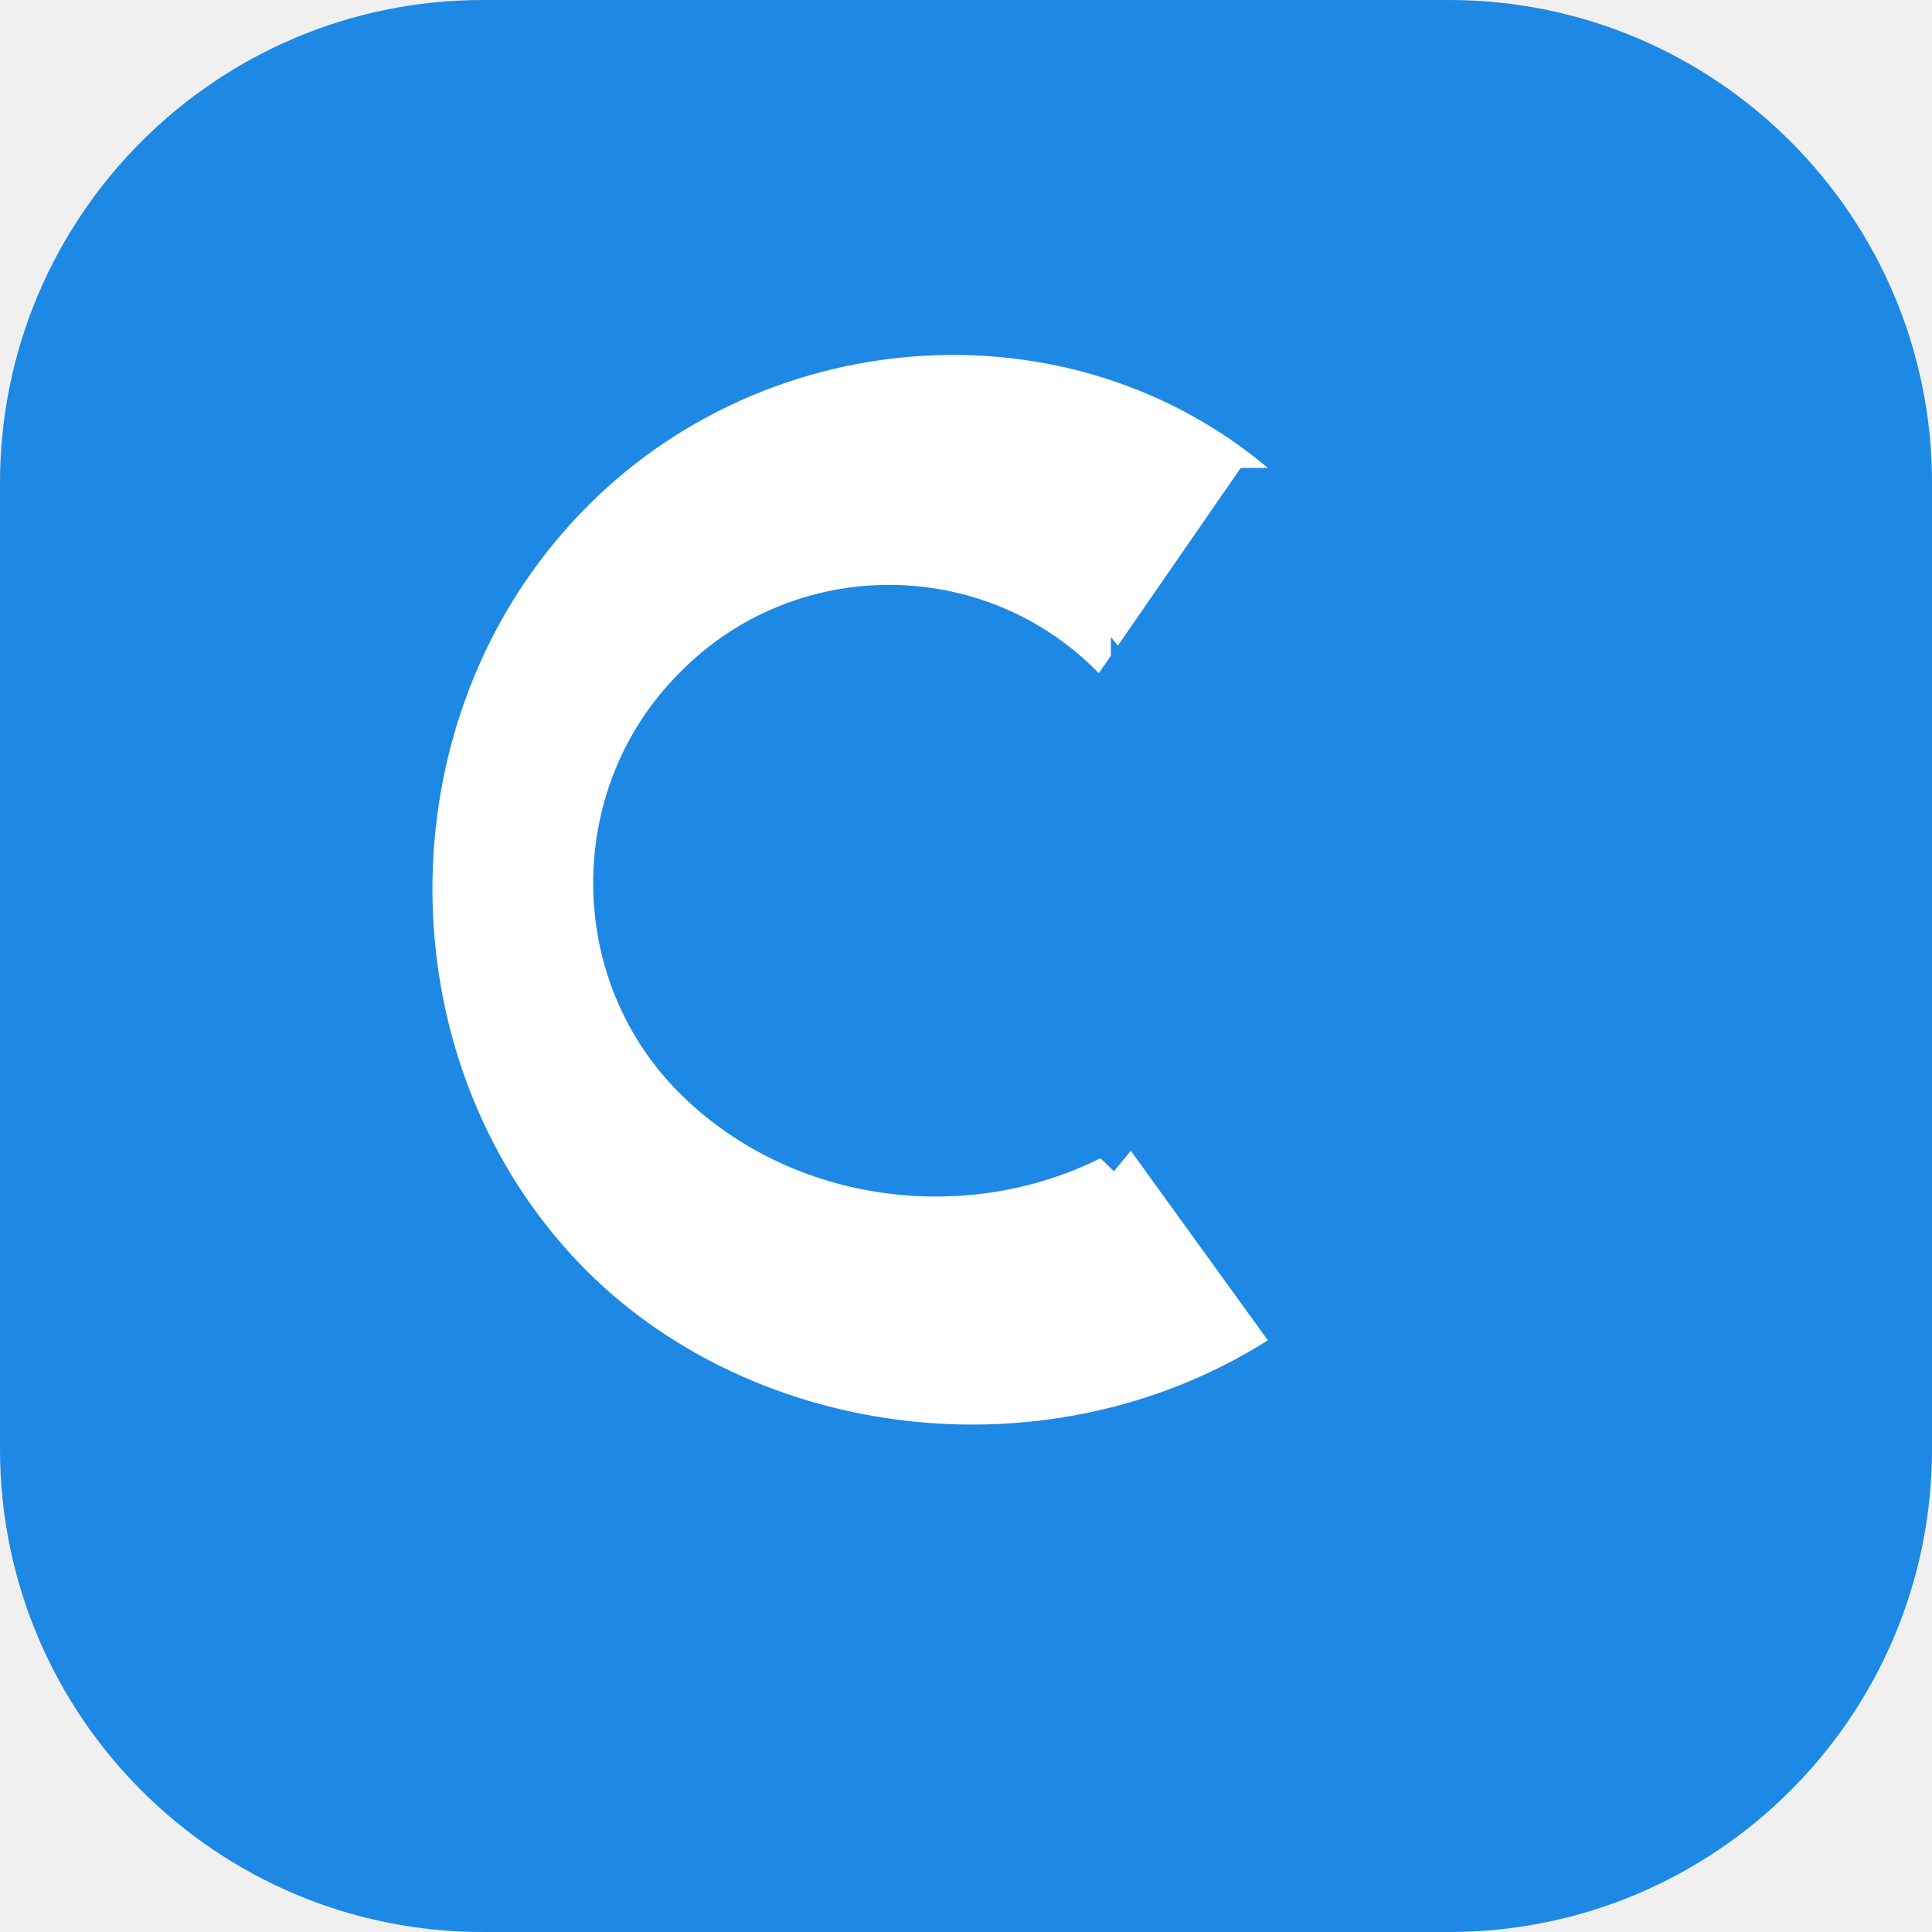
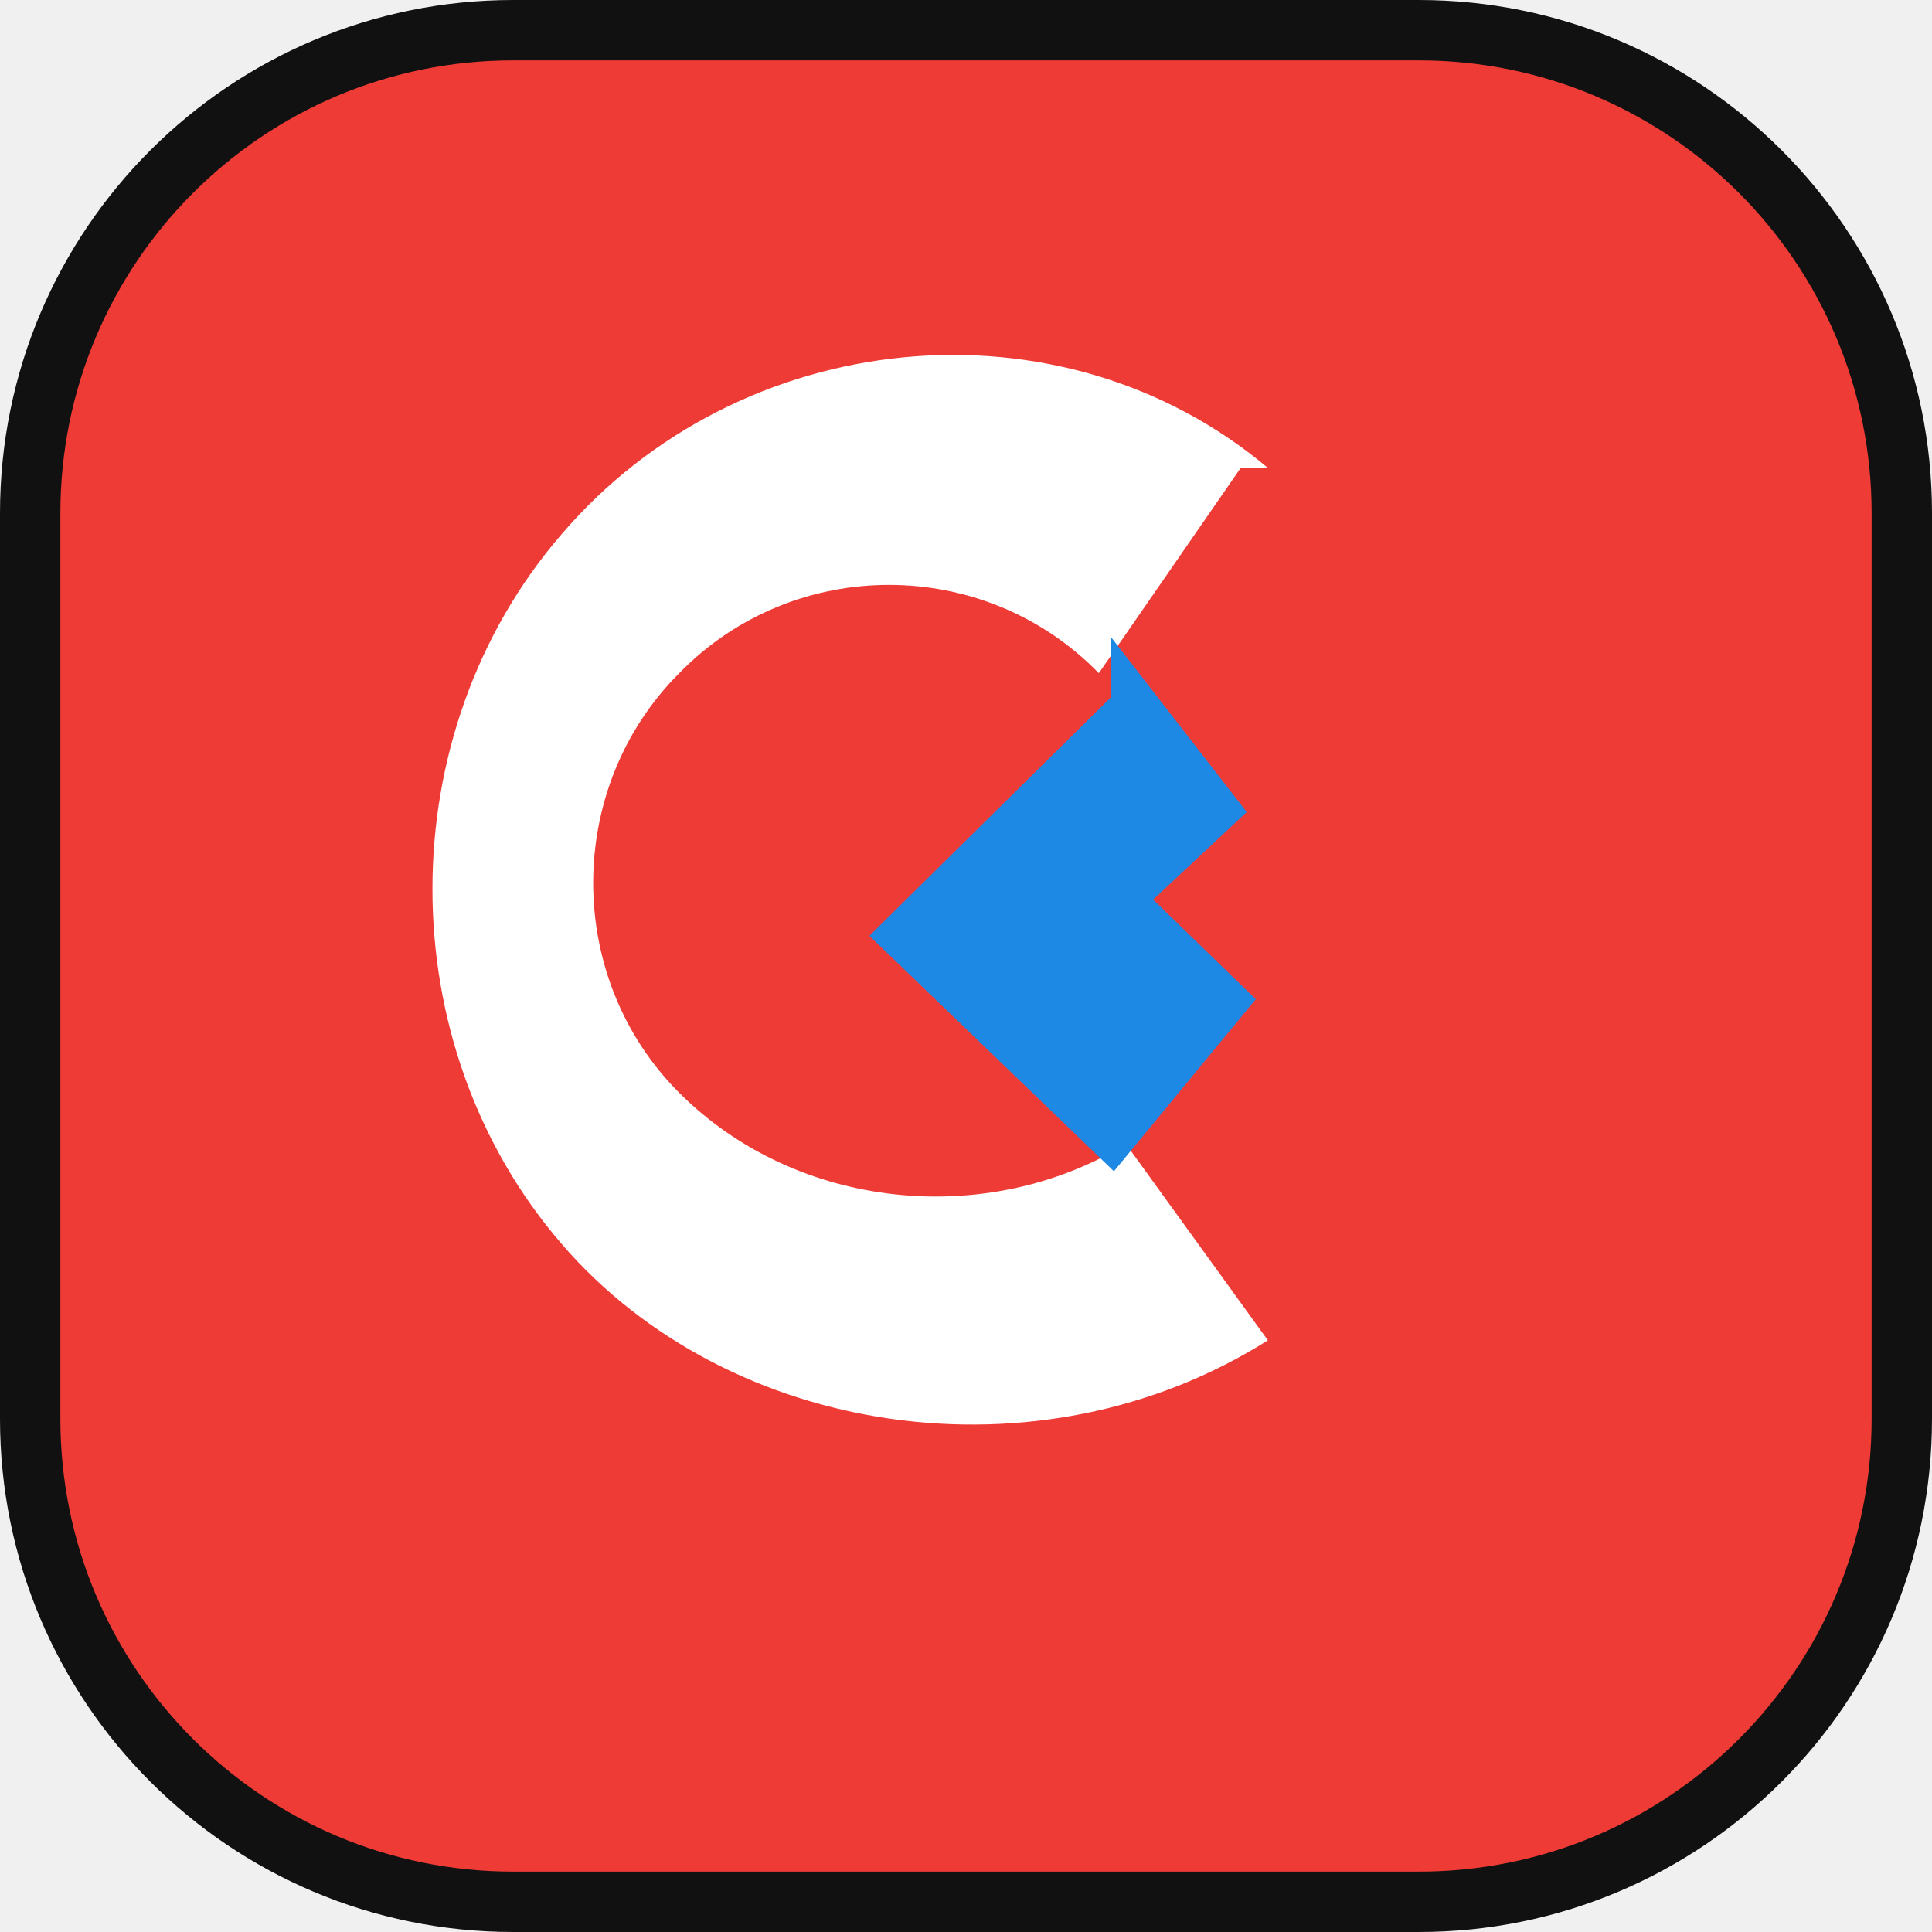
<svg xmlns="http://www.w3.org/2000/svg" viewBox="0 0 64 64" role="img" aria-label="Clickity favicon">
-   <rect width="64" height="64" rx="16" fill="#1e88e5" />
+   <rect x="1" y="1" width="62" height="62" rx="16" fill="#ef3b36" stroke="#111111" stroke-width="2" />
  <path d="M42 15.5c-6.9-5.8-17.5-4.7-23.4 2.2-5.7 6.6-5.7 16.9 0 23.5 5.5 6.4 15.8 8 23.4 3.2l-4.7-6.5c-4.6 2.8-10.9 2.2-14.8-1.7-3.8-3.8-3.8-10.1 0-13.9 3.8-3.9 10.1-3.9 13.9 0l4.7-6.8Z" fill="#fff" />
  <path d="M36.8 23.1 28.8 31l8.1 7.8 4.7-5.7-3.4-3.3 3.1-2.9-4.5-5.8Z" fill="#1e88e5" />
</svg>
